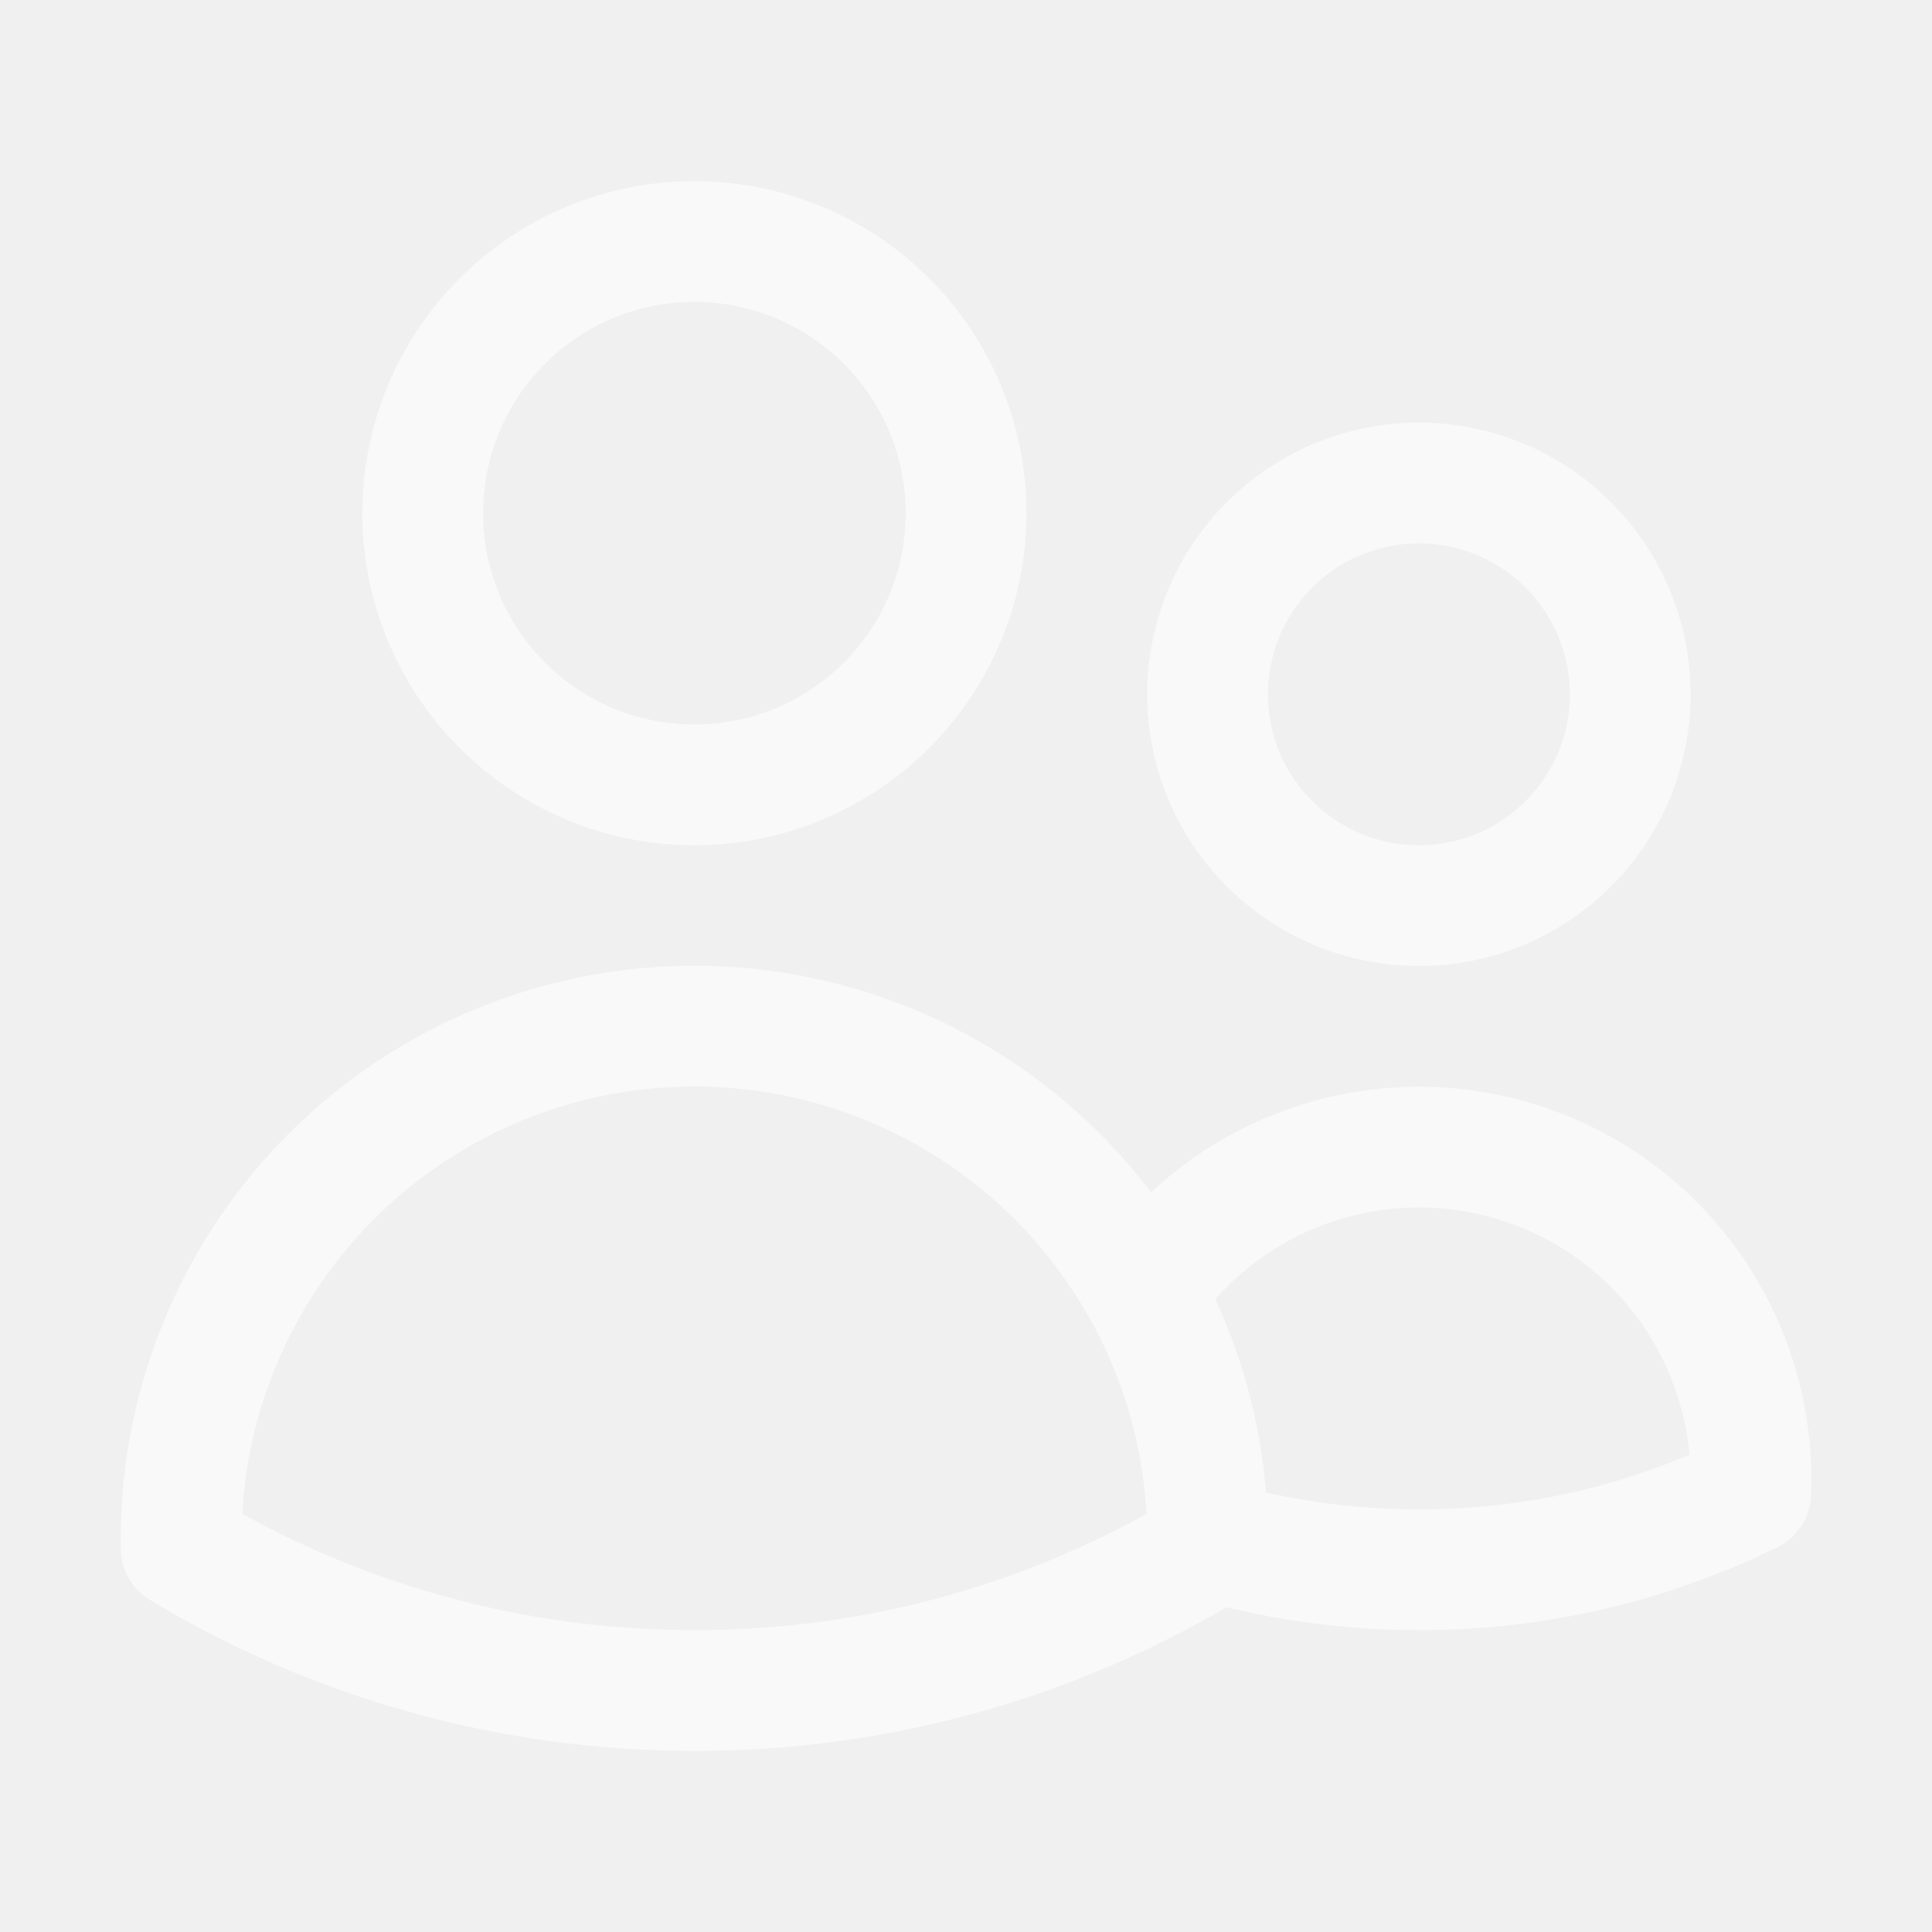
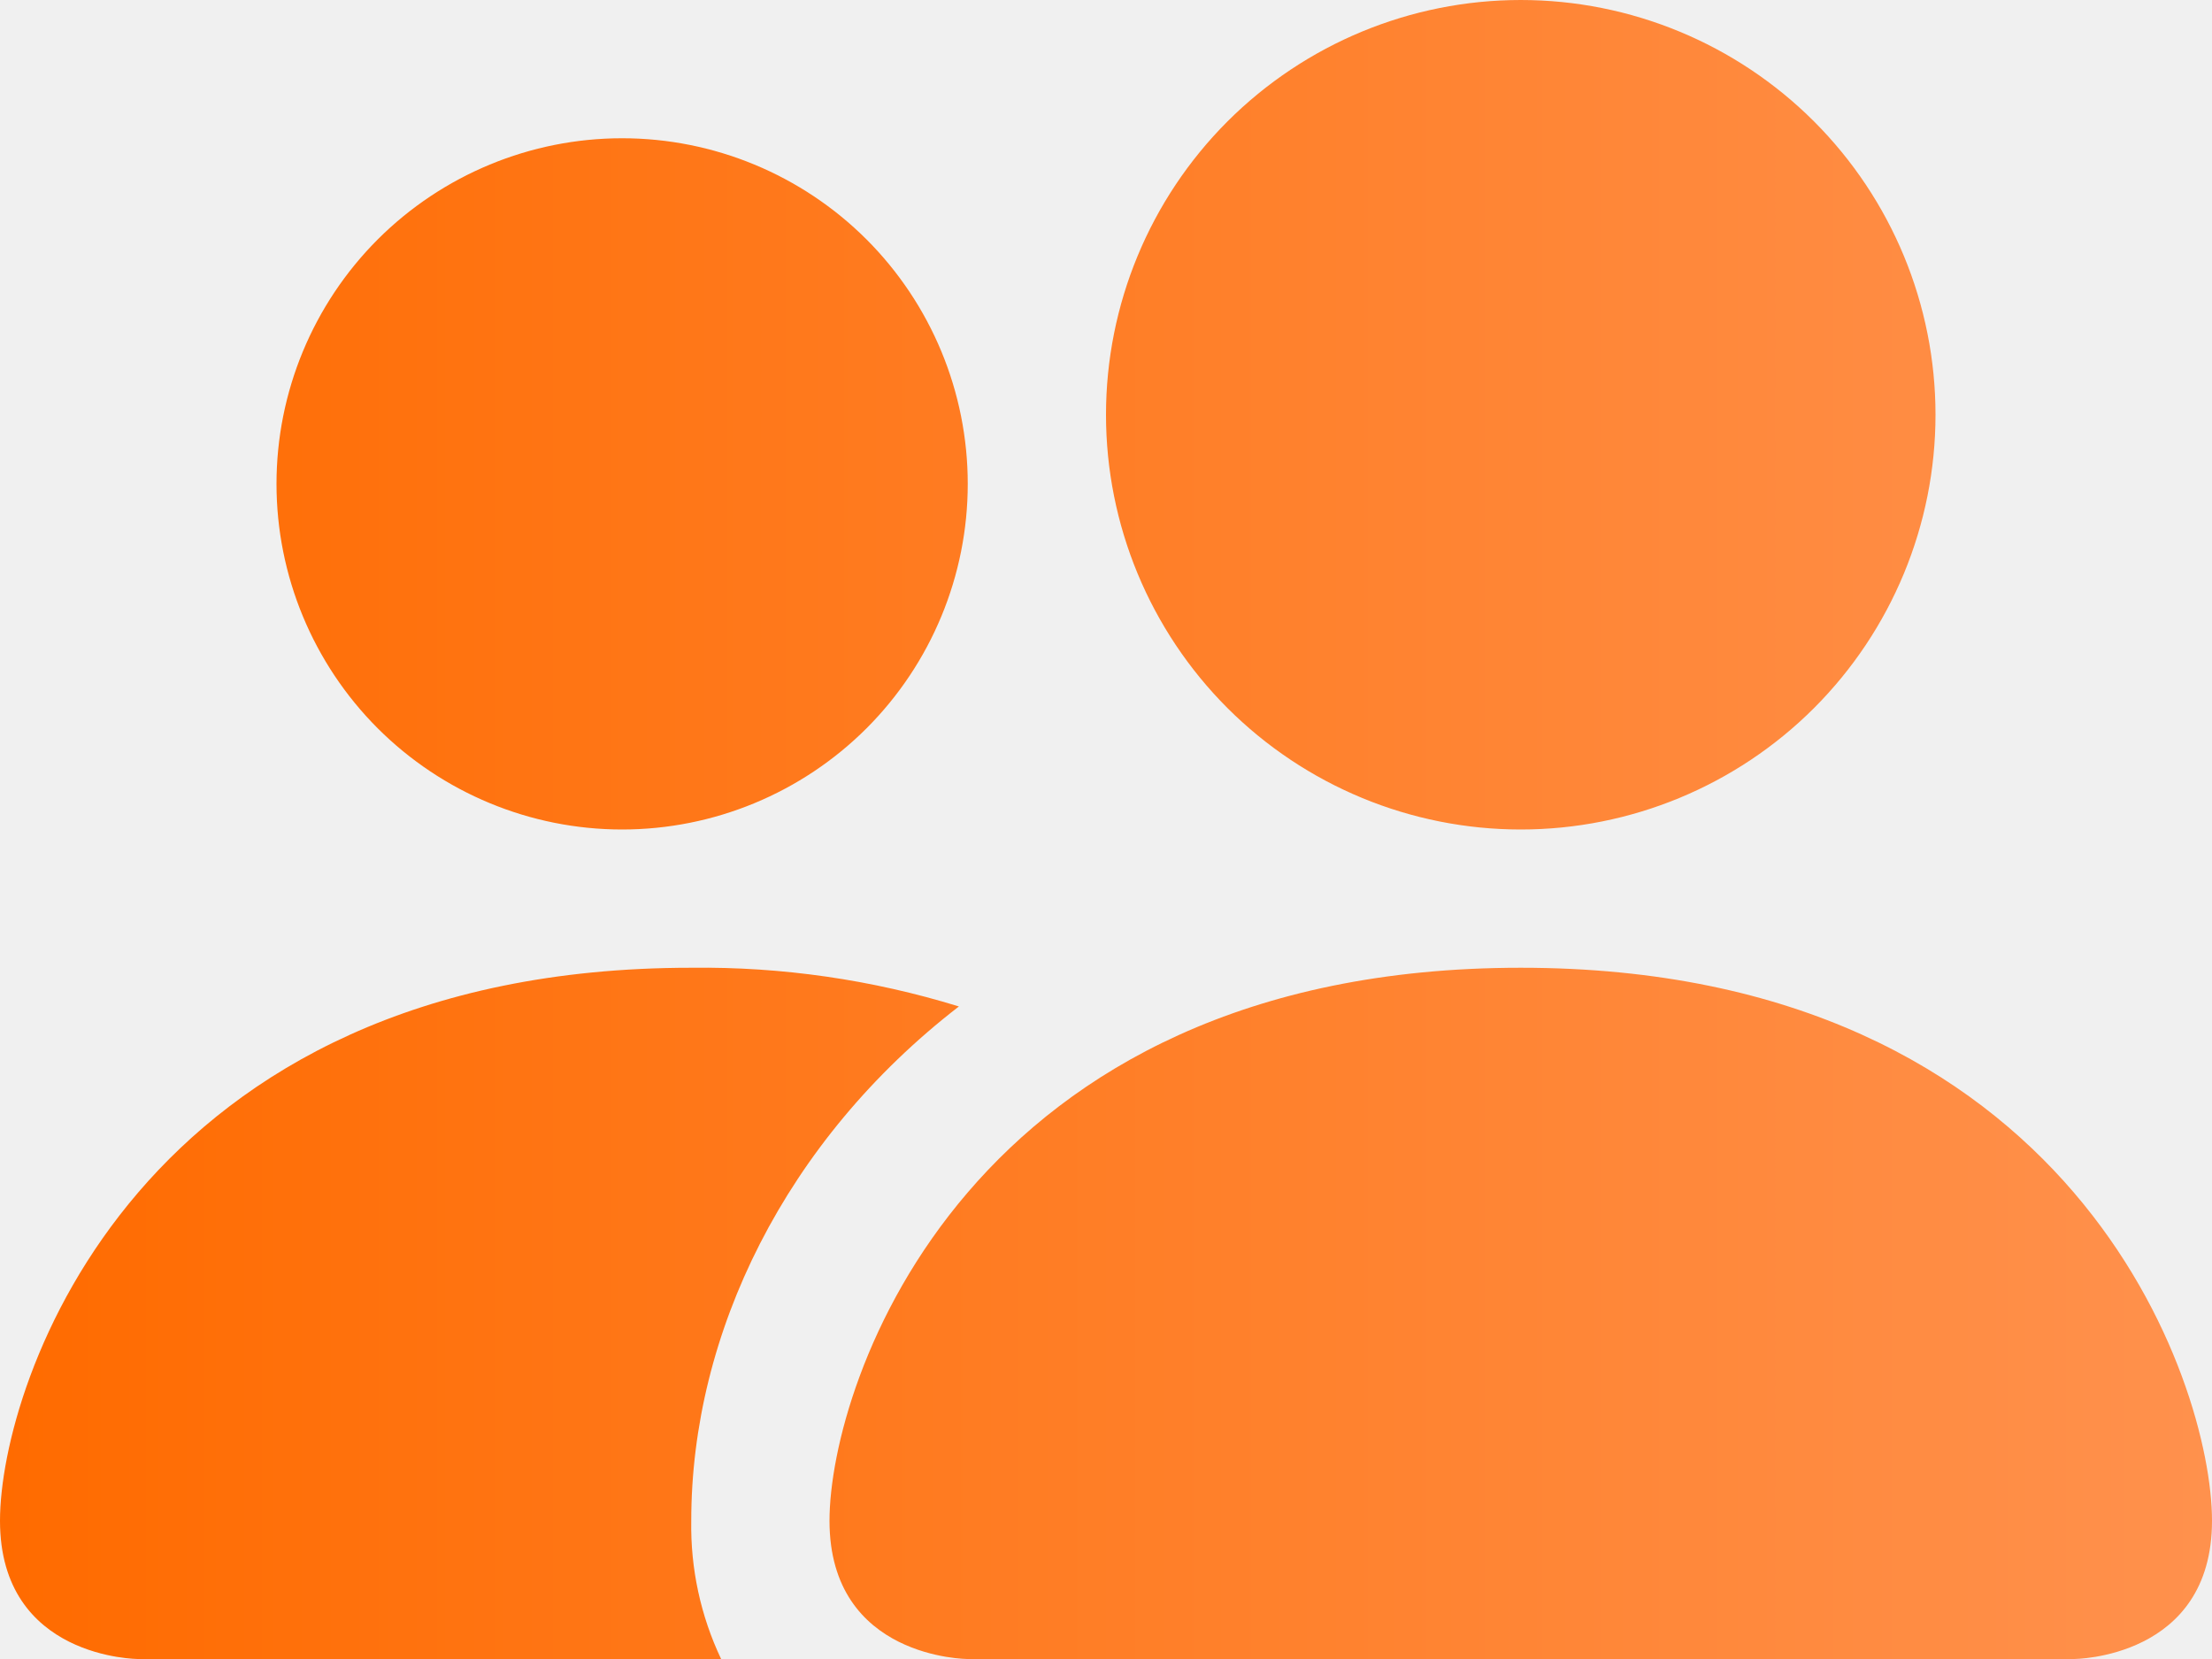
- <svg xmlns="http://www.w3.org/2000/svg" width="20" height="20" viewBox="0 0 20 20" fill="none">
-   <path d="M12.501 15.94C13.212 16.146 13.948 16.25 14.688 16.25C15.879 16.253 17.054 15.981 18.122 15.457C18.125 15.409 18.126 15.361 18.126 15.312C18.126 14.577 17.89 13.862 17.454 13.27C17.017 12.679 16.402 12.243 15.7 12.027C14.997 11.811 14.244 11.825 13.55 12.069C12.857 12.312 12.259 12.771 11.846 13.379M12.501 15.94V15.938C12.501 15.01 12.263 14.137 11.846 13.379M12.501 15.94V16.028C10.897 16.995 9.06 17.504 7.188 17.5C5.245 17.5 3.428 16.962 1.876 16.028L1.875 15.938C1.874 14.758 2.266 13.612 2.989 12.679C3.712 11.747 4.724 11.082 5.867 10.789C7.01 10.496 8.217 10.591 9.3 11.06C10.382 11.529 11.278 12.345 11.846 13.379M10.001 5.312C10.001 6.058 9.705 6.774 9.177 7.301C8.65 7.829 7.934 8.125 7.188 8.125C6.442 8.125 5.727 7.829 5.2 7.301C4.672 6.774 4.376 6.058 4.376 5.312C4.376 4.567 4.672 3.851 5.2 3.324C5.727 2.796 6.442 2.5 7.188 2.5C7.934 2.5 8.65 2.796 9.177 3.324C9.705 3.851 10.001 4.567 10.001 5.312ZM16.876 7.188C16.876 7.768 16.645 8.324 16.235 8.734C15.825 9.145 15.268 9.375 14.688 9.375C14.108 9.375 13.552 9.145 13.142 8.734C12.731 8.324 12.501 7.768 12.501 7.188C12.501 6.607 12.731 6.051 13.142 5.641C13.552 5.23 14.108 5 14.688 5C15.268 5 15.825 5.23 16.235 5.641C16.645 6.051 16.876 6.607 16.876 7.188Z" stroke="white" stroke-opacity="0.6" stroke-width="1.25" stroke-linecap="round" stroke-linejoin="round" />
+ <svg xmlns="http://www.w3.org/2000/svg" width="32" height="24" viewBox="0 0 32 24" fill="none">
+   <path d="M14 24C14 24 12 24 12 22C12 20 14 14 22 14C30 14 32 20 32 22C32 24 30 24 30 24H14ZM22 12C23.591 12 25.117 11.368 26.243 10.243C27.368 9.117 28 7.591 28 6C28 4.409 27.368 2.883 26.243 1.757C25.117 0.632 23.591 0 22 0C20.409 0 18.883 0.632 17.757 1.757C16.632 2.883 16 4.409 16 6C16 7.591 16.632 9.117 17.757 10.243C18.883 11.368 20.409 12 22 12ZM10.432 24C10.136 23.376 9.988 22.691 10 22C10 19.29 11.36 16.5 13.872 14.56C12.618 14.173 11.312 13.984 10 14C2 14 0 20 0 22C0 24 2 24 2 24H10.432ZM9 12C10.326 12 11.598 11.473 12.536 10.536C13.473 9.598 14 8.326 14 7C14 5.674 13.473 4.402 12.536 3.464C11.598 2.527 10.326 2 9 2C7.674 2 6.402 2.527 5.464 3.464C4.527 4.402 4 5.674 4 7C4 8.326 4.527 9.598 5.464 10.536C6.402 11.473 7.674 12 9 12Z" fill="url(#paint0_linear_1167_3639)" />
+   <defs>
+     <linearGradient id="paint0_linear_1167_3639" x1="0" y1="12" x2="32" y2="12" gradientUnits="userSpaceOnUse">
+       <stop stop-color="#FF6B00" />
+       <stop offset="1" stop-color="#FF914D" />
+     </linearGradient>
+   </defs>
</svg>
